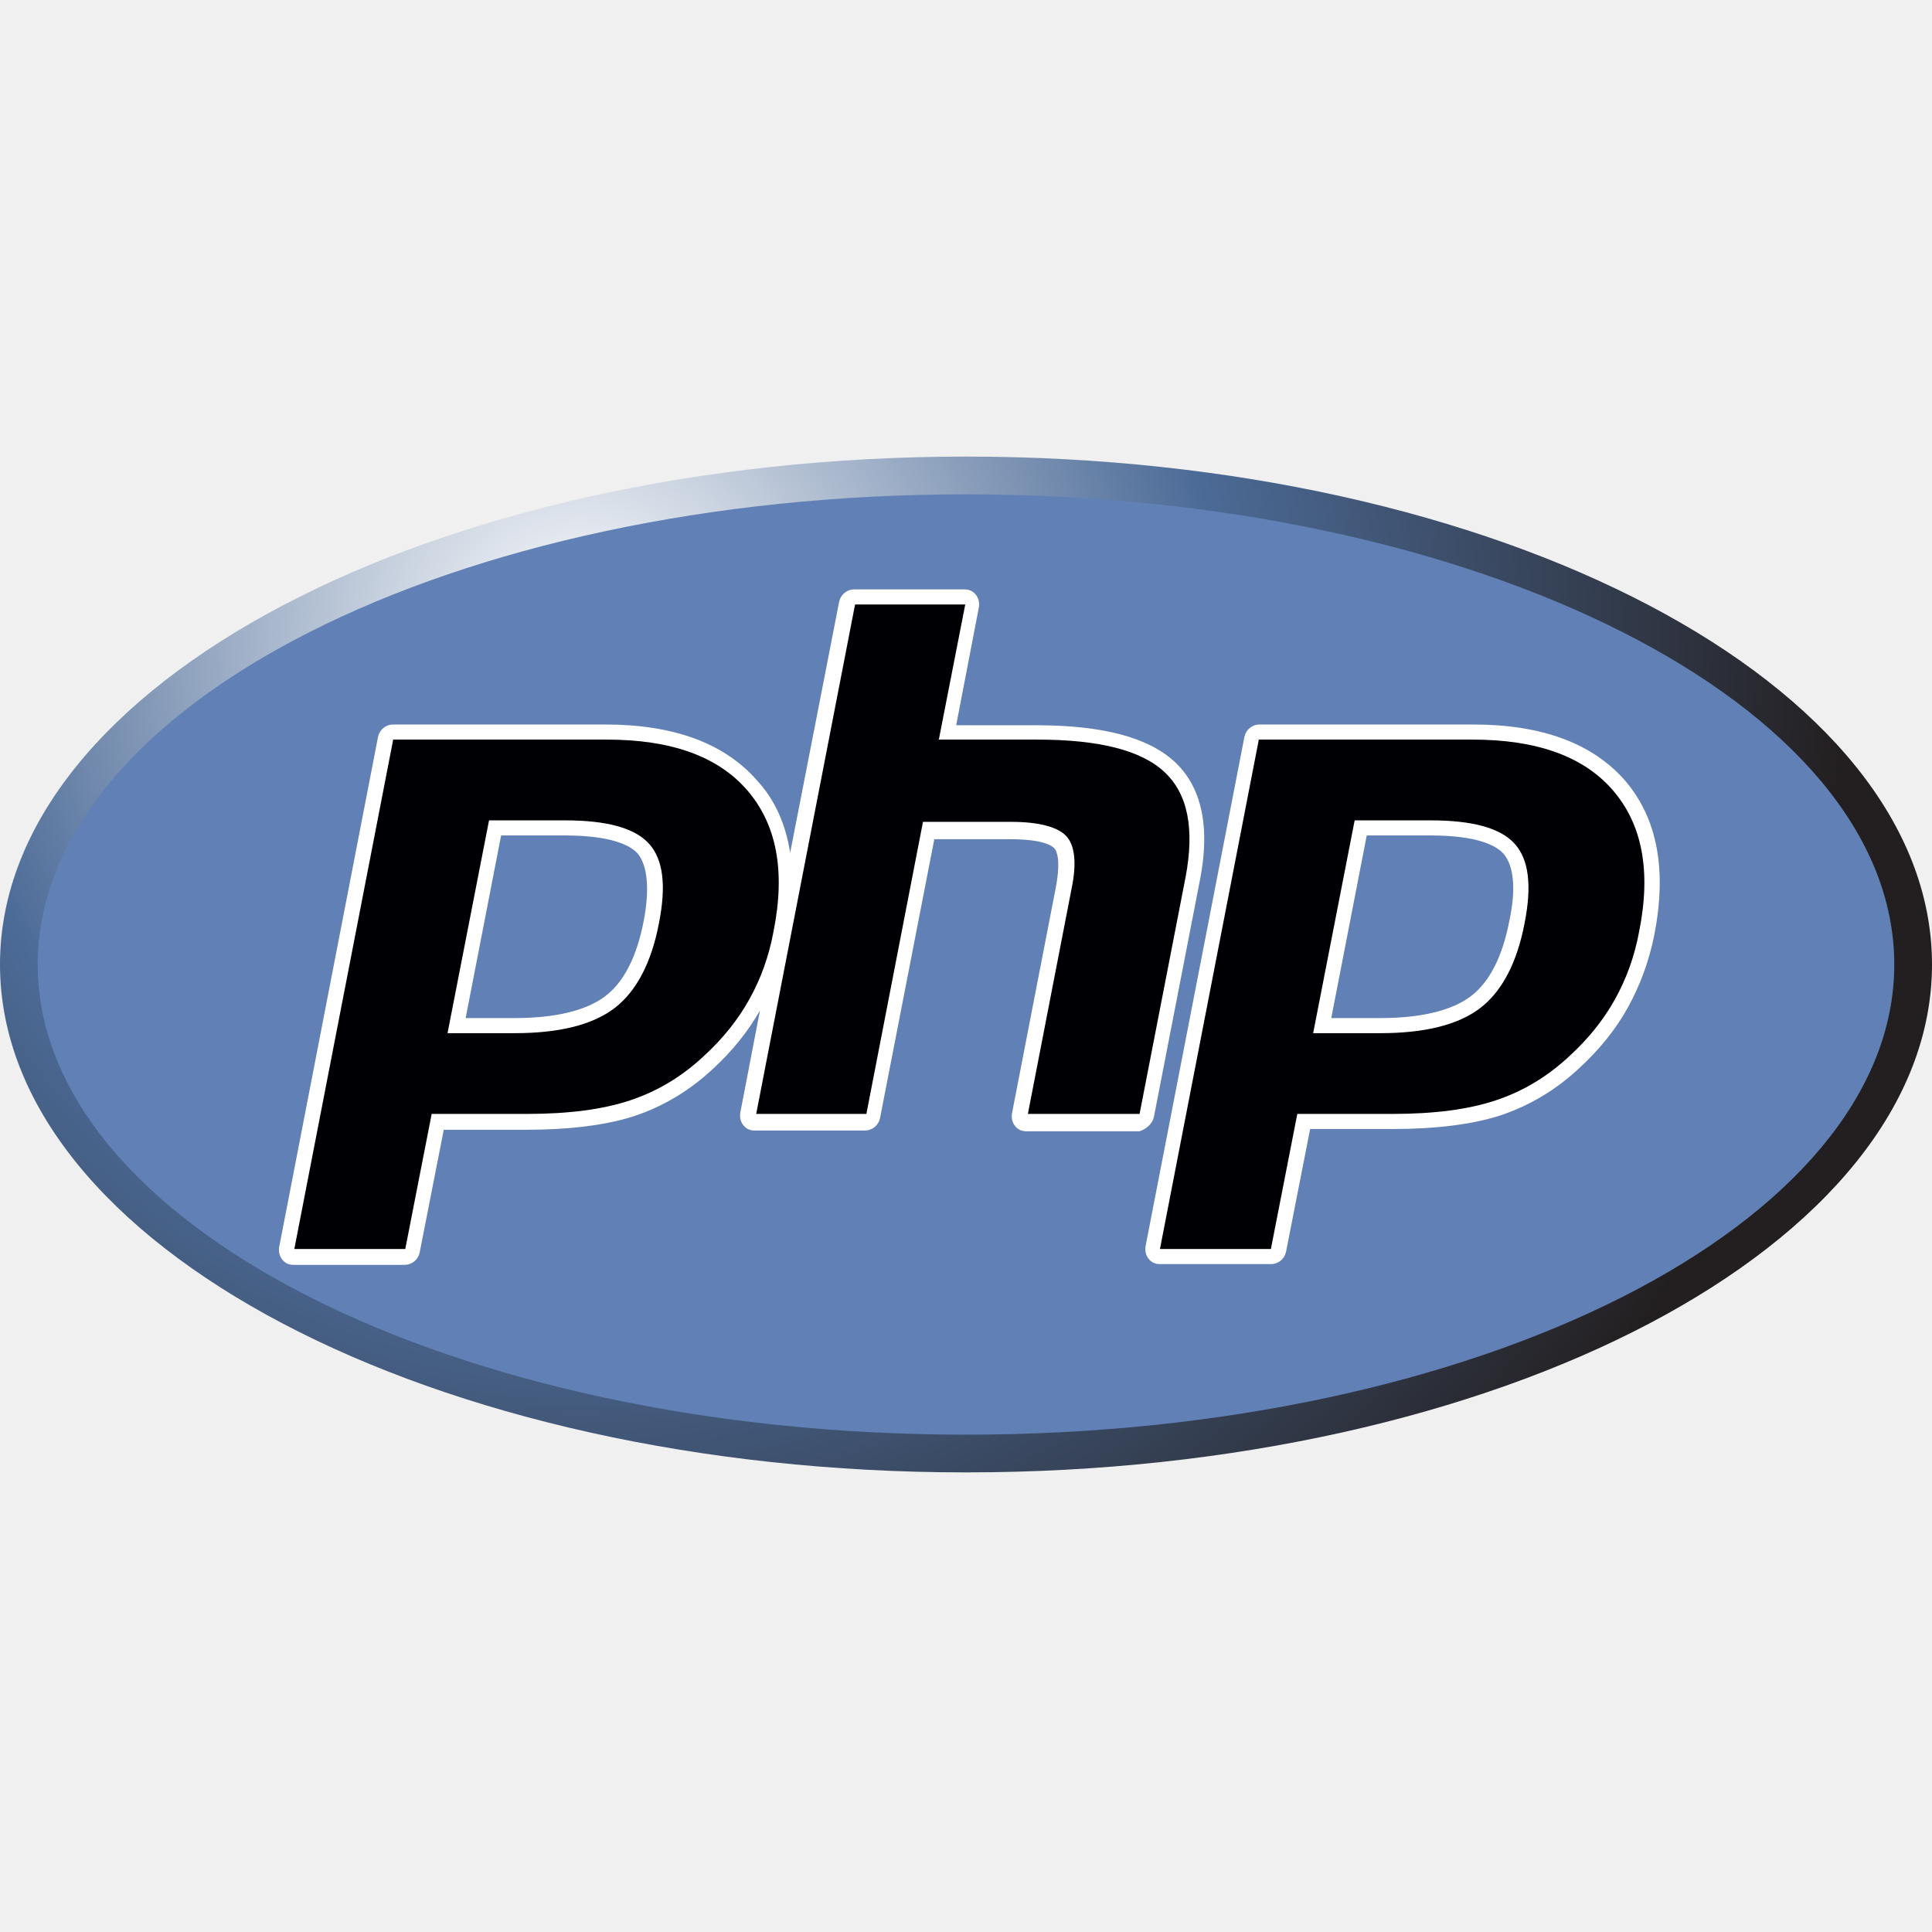
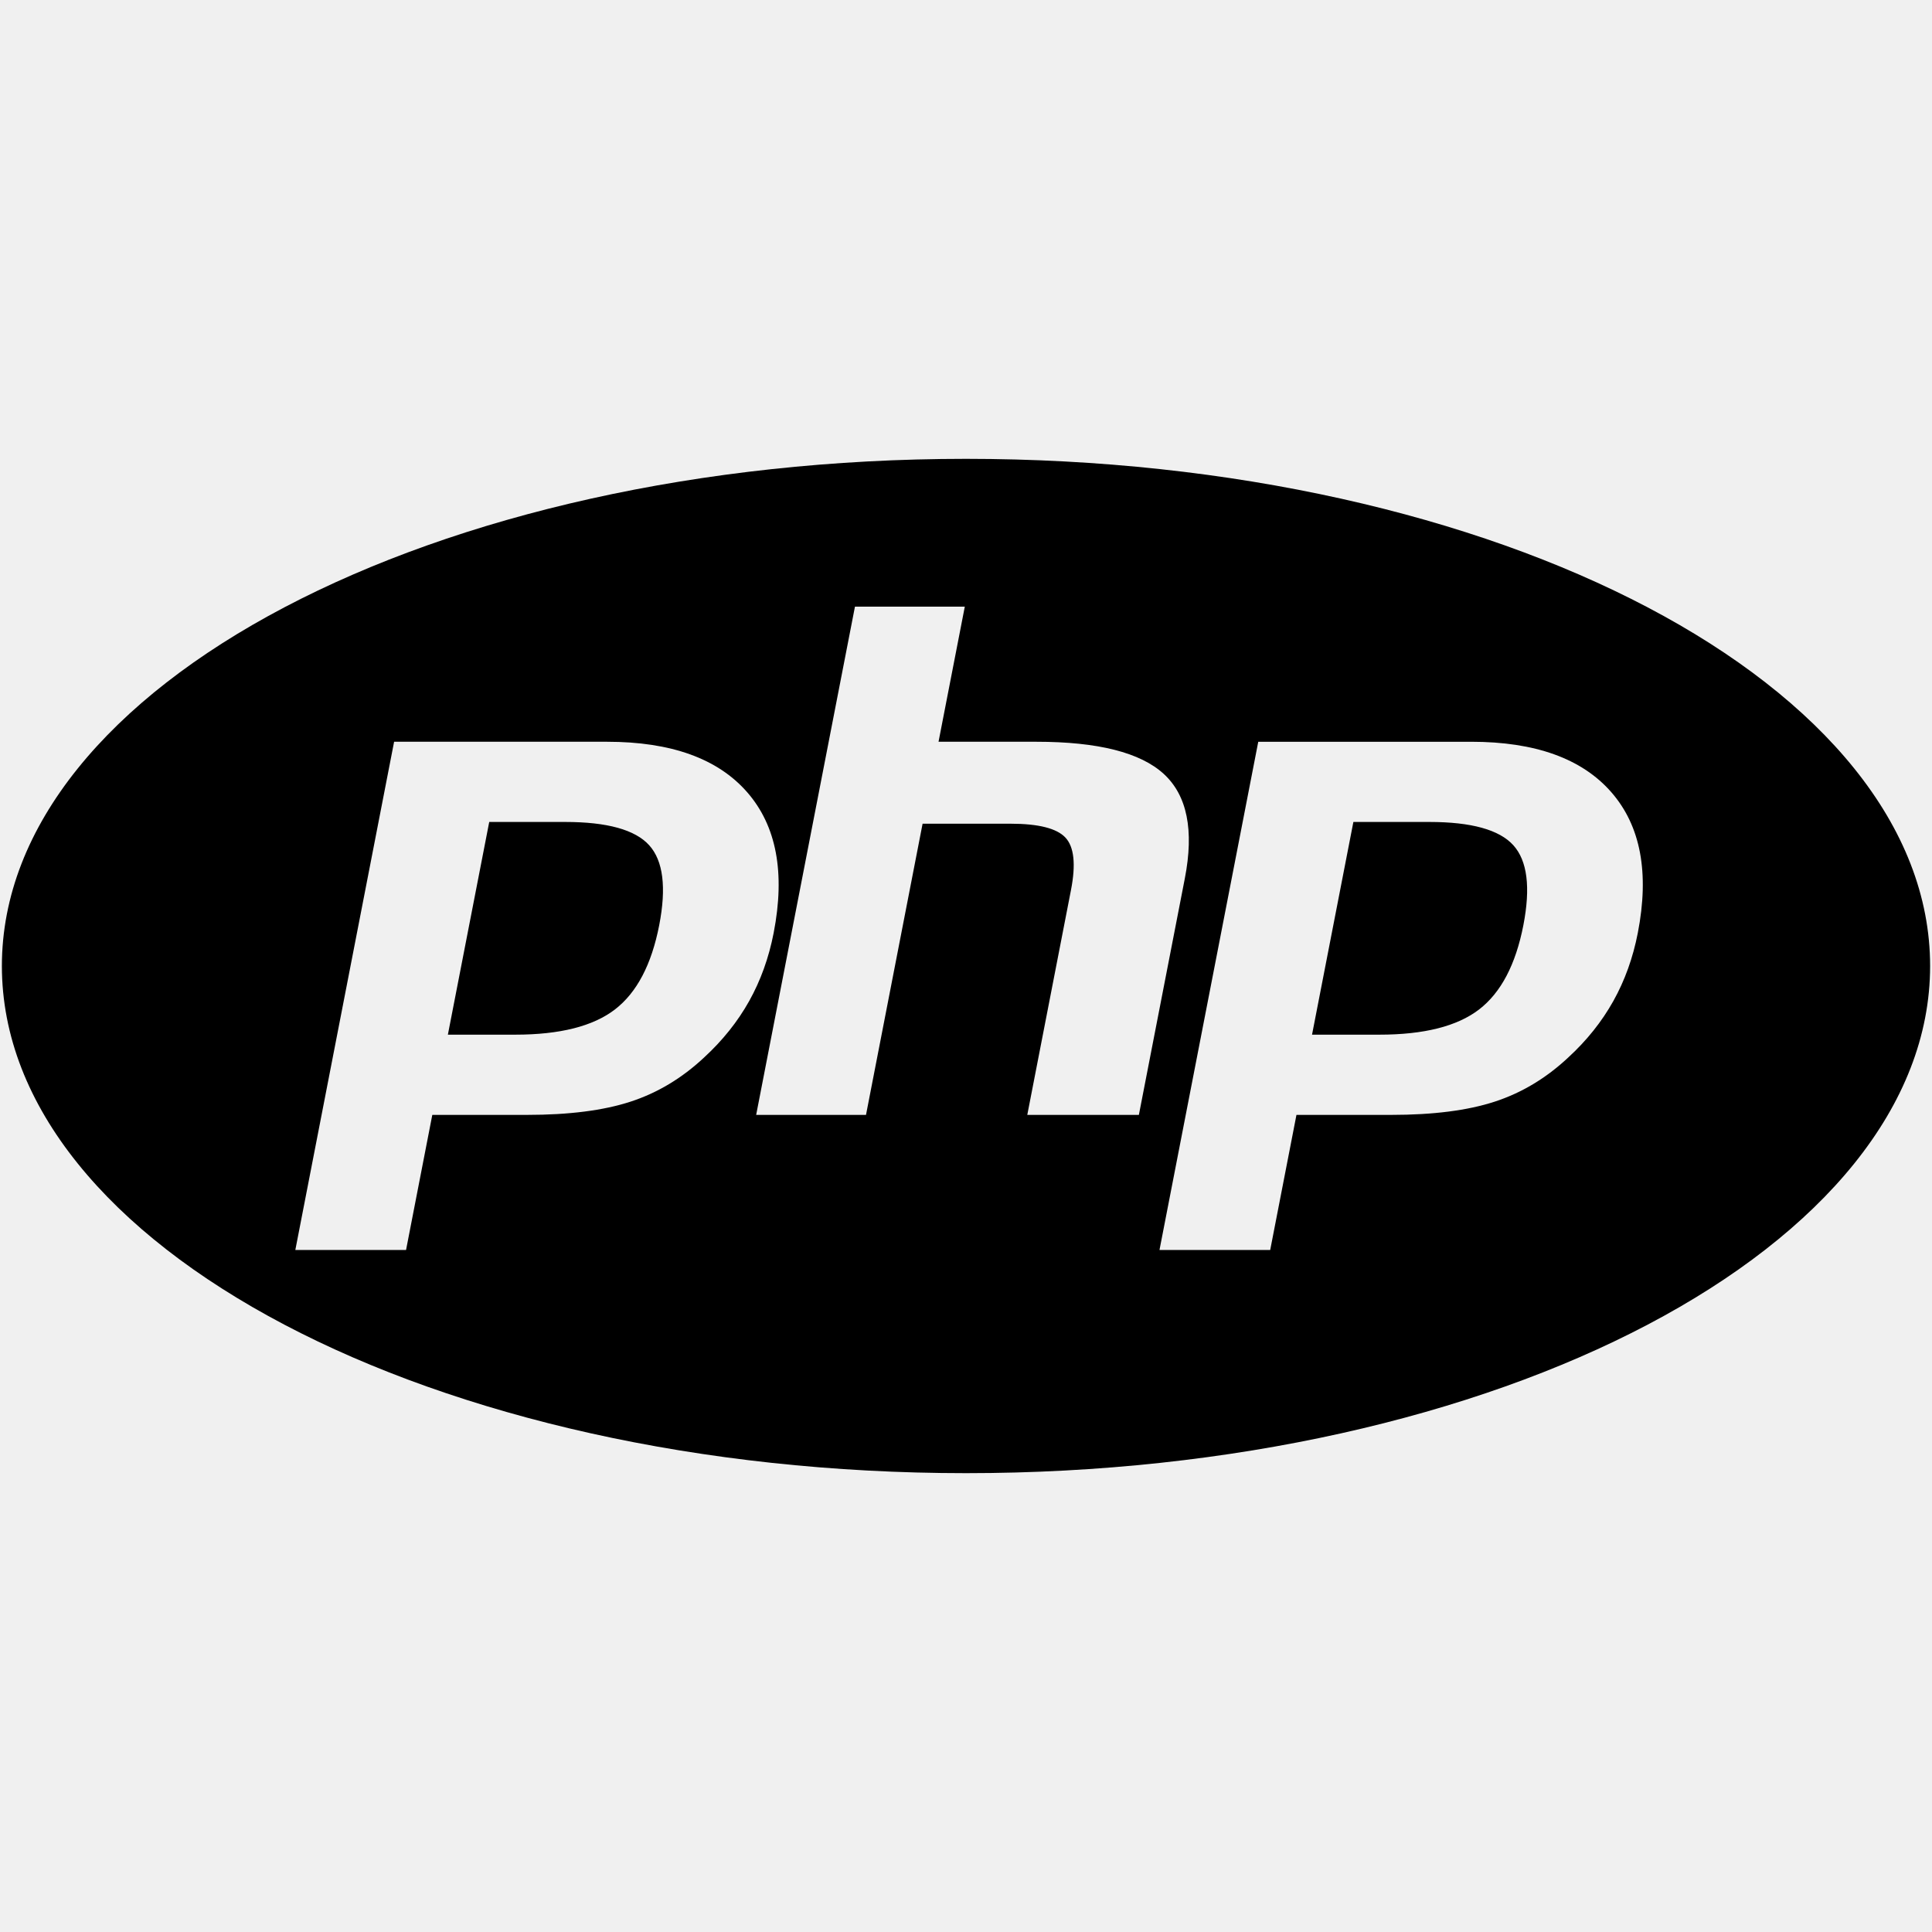
- <svg xmlns="http://www.w3.org/2000/svg" width="800px" height="800px" viewBox="0 -60.5 256 256" version="1.1" preserveAspectRatio="xMidYMid">
-   <defs>
-     <radialGradient id="radialGradient-1" cx="0.837" cy="-125.811" r="363.057" gradientTransform="matrix(0.463 0 0 0.463 76.4644 81.9182)" gradientUnits="userSpaceOnUse">
-       <stop offset="0" style="stop-color:#FFFFFF" />
-       <stop offset="0.5" style="stop-color:#4C6B97" />
-       <stop offset="1" style="stop-color:#231F20" />
-     </radialGradient>
-   </defs>
-   <g>
-     <ellipse fill="url(#radialGradient-1)" cx="128" cy="67.3" rx="128" ry="67.3" />
-     <ellipse fill="#6181B6" cx="128" cy="67.3" rx="123" ry="62.3" />
-     <g>
-       <path fill="#FFFFFF" d="M152.9,87.5c0,0,6.1-31.4,6.1-31.4c1.4-7.1,0.2-12.4-3.4-15.7c-3.5-3.2-9.5-4.8-18.3-4.8h-10.6l3-15.6     c0.1-0.6,0-1.2-0.4-1.7c-0.4-0.5-0.9-0.7-1.5-0.7h-14.6c-1,0-1.8,0.7-2,1.6l-6.5,33.3c-0.6-3.8-2-7-4.4-9.6     c-4.3-4.9-11-7.4-20.1-7.4H52.1c-1,0-1.8,0.7-2,1.6L37,104.7c-0.1,0.6,0,1.2,0.4,1.7c0.4,0.5,0.9,0.7,1.5,0.7h14.7     c1,0,1.8-0.7,2-1.6l3.2-16.3h10.9c5.7,0,10.6-0.6,14.3-1.8c3.9-1.3,7.4-3.4,10.5-6.3c2.5-2.3,4.6-4.9,6.2-7.7l-2.6,13.5     c-0.1,0.6,0,1.2,0.4,1.7s0.9,0.7,1.5,0.7h14.6c1,0,1.8-0.7,2-1.6l7.2-37h10c4.3,0,5.5,0.8,5.9,1.2c0.3,0.3,0.9,1.5,0.2,5.2     l-5.8,29.9c-0.1,0.6,0,1.2,0.4,1.7c0.4,0.5,0.9,0.7,1.5,0.7H151C151.9,89.1,152.7,88.4,152.9,87.5z M85.3,61.5     c-0.9,4.7-2.6,8.1-5.1,10c-2.5,1.9-6.6,2.9-12,2.9h-6.5l4.7-24.2h8.4c6.2,0,8.7,1.3,9.7,2.4C85.8,54.2,86.1,57.3,85.3,61.5z" />
-       <path fill="#FFFFFF" d="M215.3,42.9c-4.3-4.9-11-7.4-20.1-7.4h-28.3c-1,0-1.8,0.7-2,1.6l-13.1,67.5c-0.1,0.6,0,1.2,0.4,1.7     c0.4,0.5,0.9,0.7,1.5,0.7h14.7c1,0,1.8-0.7,2-1.6l3.2-16.3h10.9c5.7,0,10.6-0.6,14.3-1.8c3.9-1.3,7.4-3.4,10.5-6.3     c2.6-2.4,4.8-5.1,6.4-8c1.6-2.9,2.8-6.1,3.5-9.6C220.9,54.7,219.6,47.9,215.3,42.9z M200,61.5c-0.9,4.7-2.6,8.1-5.1,10     c-2.5,1.9-6.6,2.9-12,2.9h-6.5l4.7-24.2h8.4c6.2,0,8.7,1.3,9.7,2.4C200.6,54.2,200.9,57.3,200,61.5z" />
-     </g>
-     <g>
-       <path fill="#000004" d="M74.8,48.2c5.6,0,9.3,1,11.2,3.1c1.9,2.1,2.3,5.6,1.3,10.6c-1,5.2-3,9-5.9,11.2c-2.9,2.2-7.3,3.3-13.2,3.3     h-8.9l5.5-28.2H74.8z M39,105h14.7l3.5-17.9h12.6c5.6,0,10.1-0.6,13.7-1.8c3.6-1.2,6.8-3.1,9.8-5.9c2.5-2.3,4.5-4.8,6-7.5     c1.5-2.7,2.6-5.7,3.2-9c1.6-8,0.4-14.2-3.5-18.7c-3.9-4.5-10.1-6.7-18.6-6.7H52.1L39,105z" />
-       <path fill="#000004" d="M113.3,19.6h14.6l-3.5,17.9h13c8.2,0,13.8,1.4,16.9,4.3c3.1,2.9,4,7.5,2.8,13.9L151,87.1h-14.8l5.8-29.9     c0.7-3.4,0.4-5.7-0.7-6.9c-1.1-1.2-3.6-1.9-7.3-1.9h-11.7l-7.5,38.7h-14.6L113.3,19.6z" />
-       <path fill="#000004" d="M189.5,48.2c5.6,0,9.3,1,11.2,3.1c1.9,2.1,2.3,5.6,1.3,10.6c-1,5.2-3,9-5.9,11.2c-2.9,2.2-7.3,3.3-13.2,3.3     h-8.9l5.5-28.2H189.5z M153.7,105h14.7l3.5-17.9h12.6c5.6,0,10.1-0.6,13.7-1.8c3.6-1.2,6.8-3.1,9.8-5.9c2.5-2.3,4.5-4.8,6-7.5     c1.5-2.7,2.6-5.7,3.2-9c1.6-8,0.4-14.2-3.5-18.7c-3.9-4.5-10.1-6.7-18.6-6.7h-28.3L153.7,105z" />
-     </g>
+ <svg xmlns="http://www.w3.org/2000/svg" fill="#000000" version="1.1" width="800px" height="800px" viewBox="0 0 512 512" enable-background="new 0 0 512 512" xml:space="preserve">
+   <g id="5151e0c8492e5103c096af88a51e2ea6">
+     <path display="inline" d="M401.054,224c3.714,4.115,4.595,11.181,2.653,21.19c-2.029,10.425-5.935,17.862-11.723,22.32   c-5.793,4.458-14.602,6.687-26.432,6.687h-17.849l10.957-56.37h20.103C389.913,217.827,397.34,219.886,401.054,224z    M149.754,217.827h-20.103l-10.958,56.37h17.848c11.827,0,20.639-2.229,26.432-6.687c5.789-4.458,9.694-11.896,11.723-22.32   c1.942-10.01,1.06-17.075-2.653-21.19C168.33,219.886,160.903,217.827,149.754,217.827z M511.5,256   c0,74.229-114.393,134.403-255.5,134.403S0.5,330.229,0.5,256c0-74.228,114.393-134.403,255.5-134.403S511.5,181.772,511.5,256z    M198.542,265.286c3.04-5.448,5.203-11.461,6.483-18.037c3.102-15.967,0.761-28.403-7.024-37.313   c-7.781-8.91-20.165-13.363-37.136-13.363h-56.423L78.265,331.261h29.342l6.958-35.805h25.134c11.087,0,20.21-1.164,27.372-3.497   c7.161-2.329,13.669-6.233,19.528-11.719C191.514,275.72,195.493,270.738,198.542,265.286z M301.814,295.456l12.181-62.682   c2.479-12.747,0.619-21.971-5.572-27.664c-6.196-5.688-17.449-8.537-33.768-8.537h-25.933l6.961-35.81h-29.11l-26.182,134.692   h29.11l14.996-77.165h23.267c7.448,0,12.317,1.232,14.604,3.698c2.287,2.467,2.773,7.091,1.455,13.869l-11.581,59.598H301.814z    M427.011,209.937c-7.78-8.91-20.164-13.363-37.135-13.363h-56.424l-26.178,134.688h29.343l6.957-35.805h25.135   c11.086,0,20.21-1.164,27.371-3.497c7.161-2.329,13.669-6.233,19.528-11.719c4.92-4.521,8.896-9.502,11.943-14.954   c3.044-5.448,5.202-11.461,6.483-18.037C437.137,231.282,434.796,218.846,427.011,209.937z">
+ 
+ </path>
  </g>
</svg>
